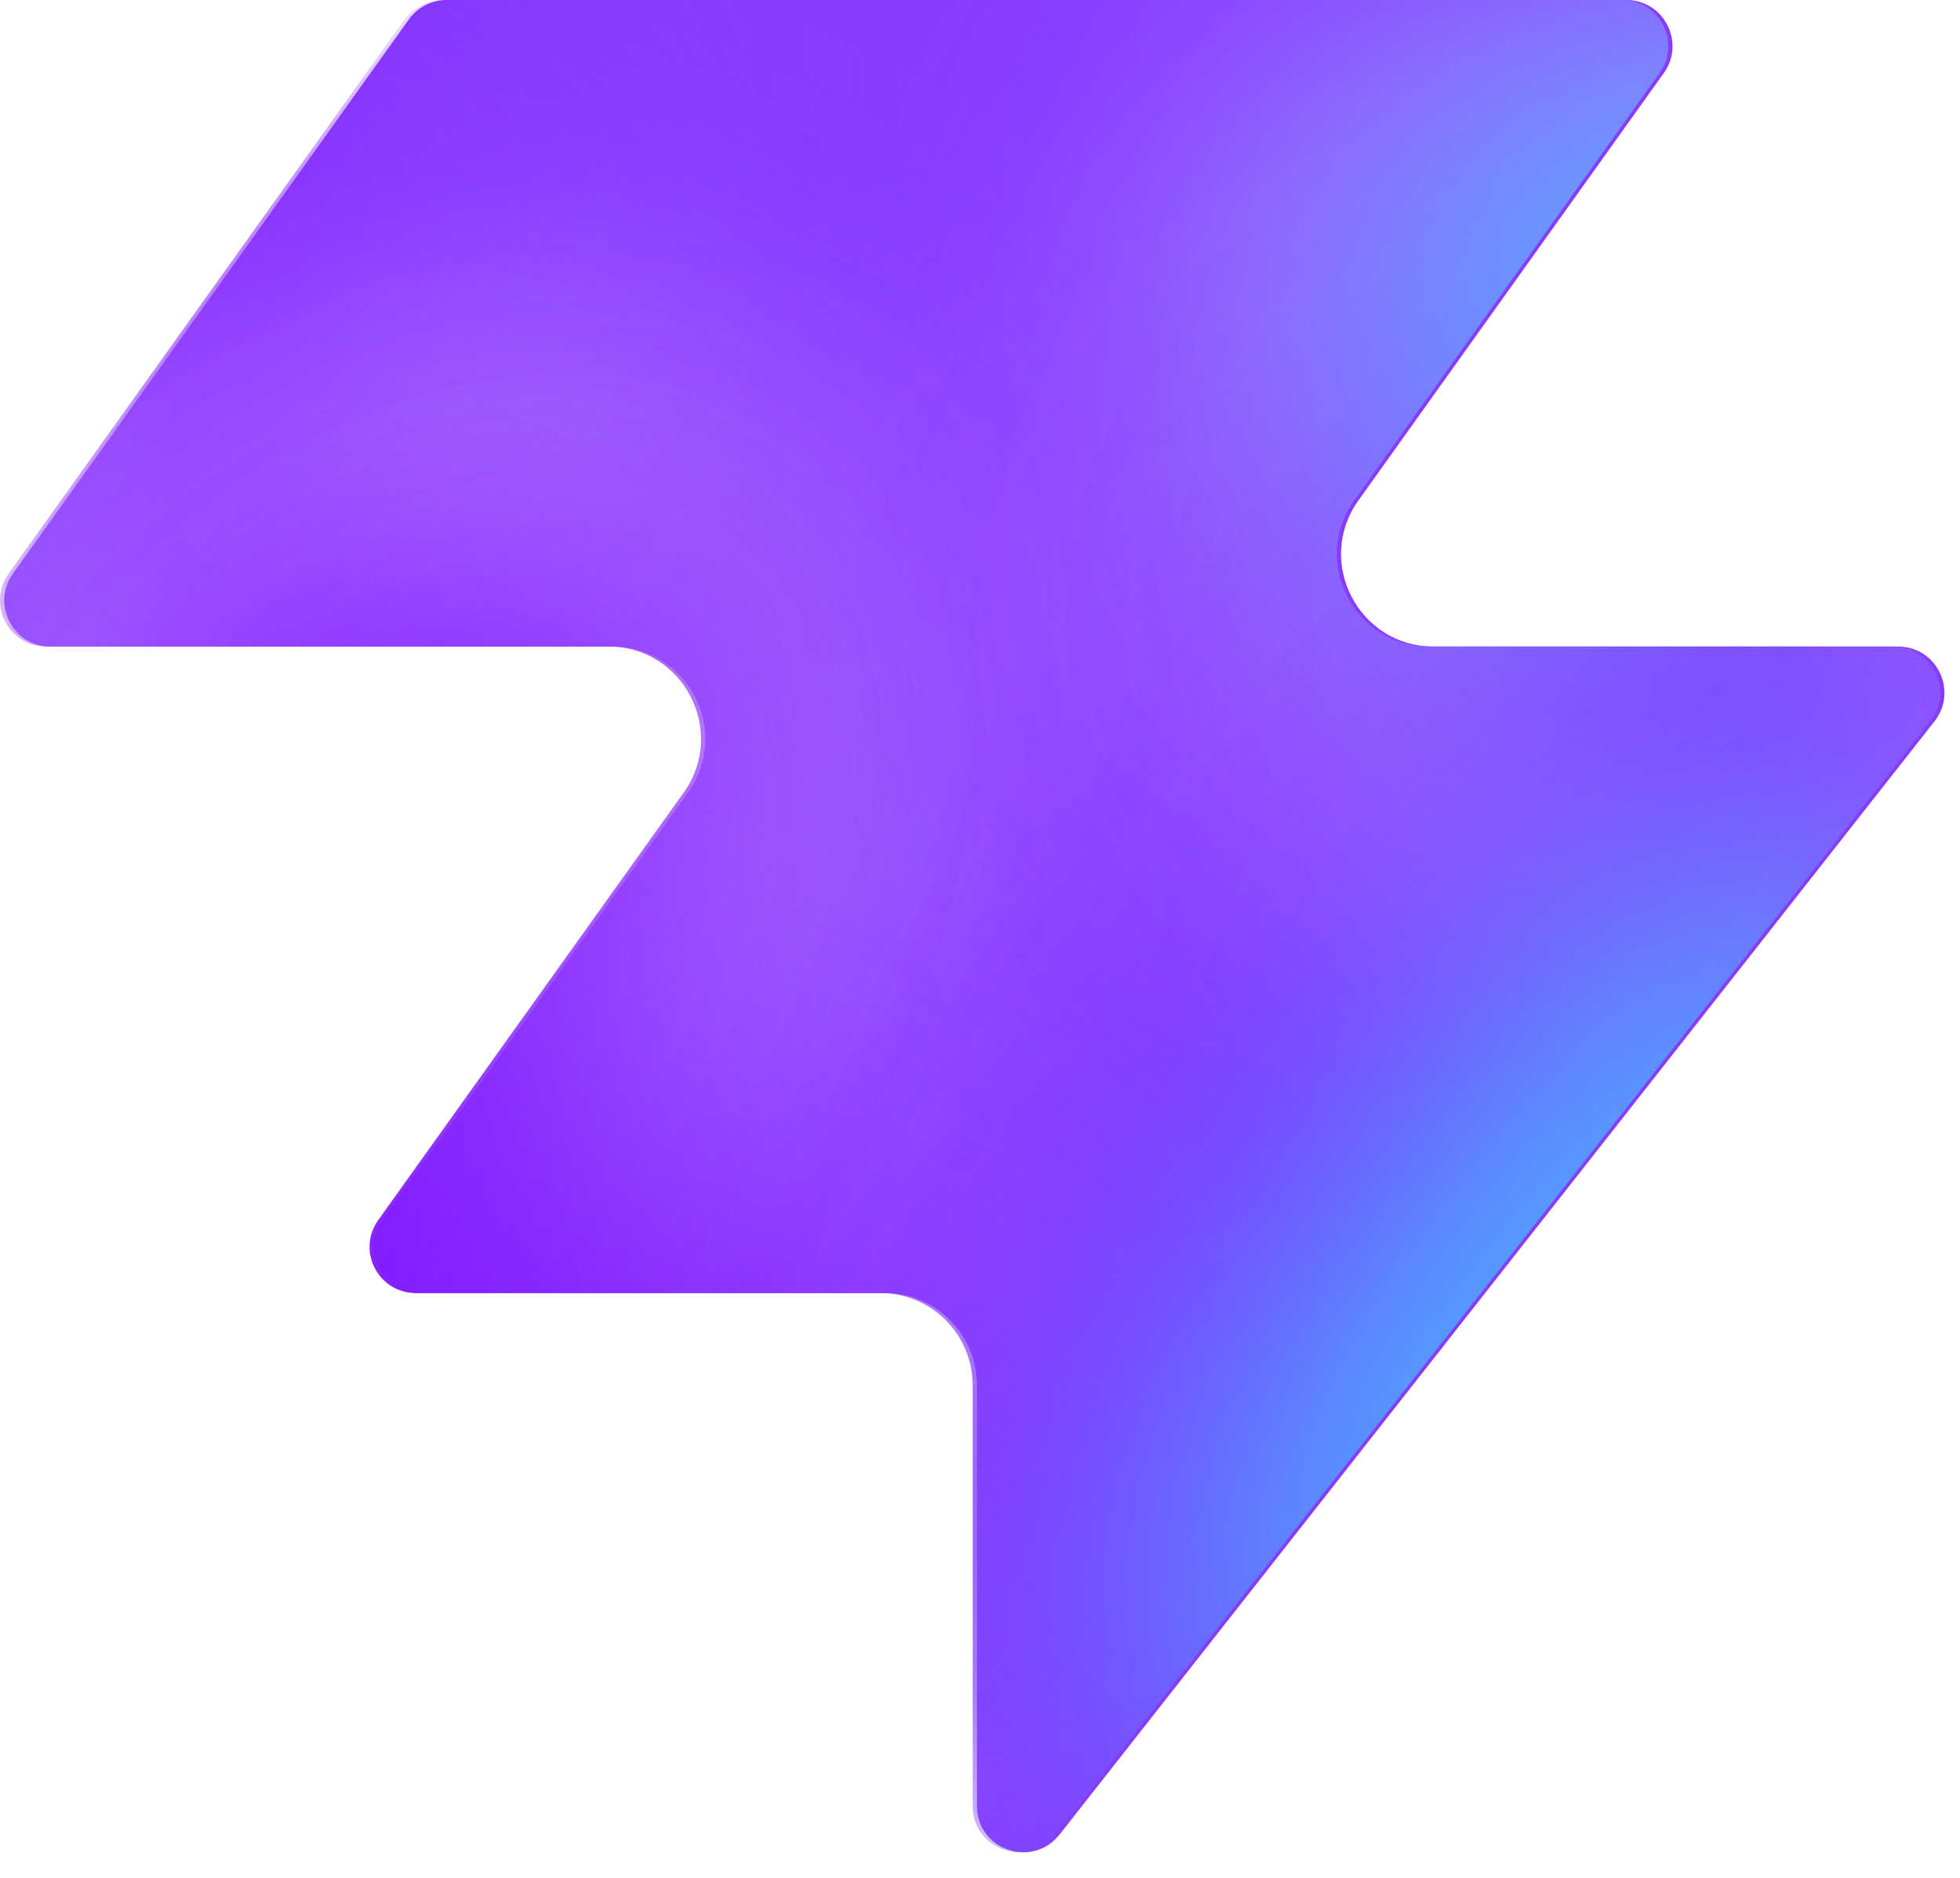
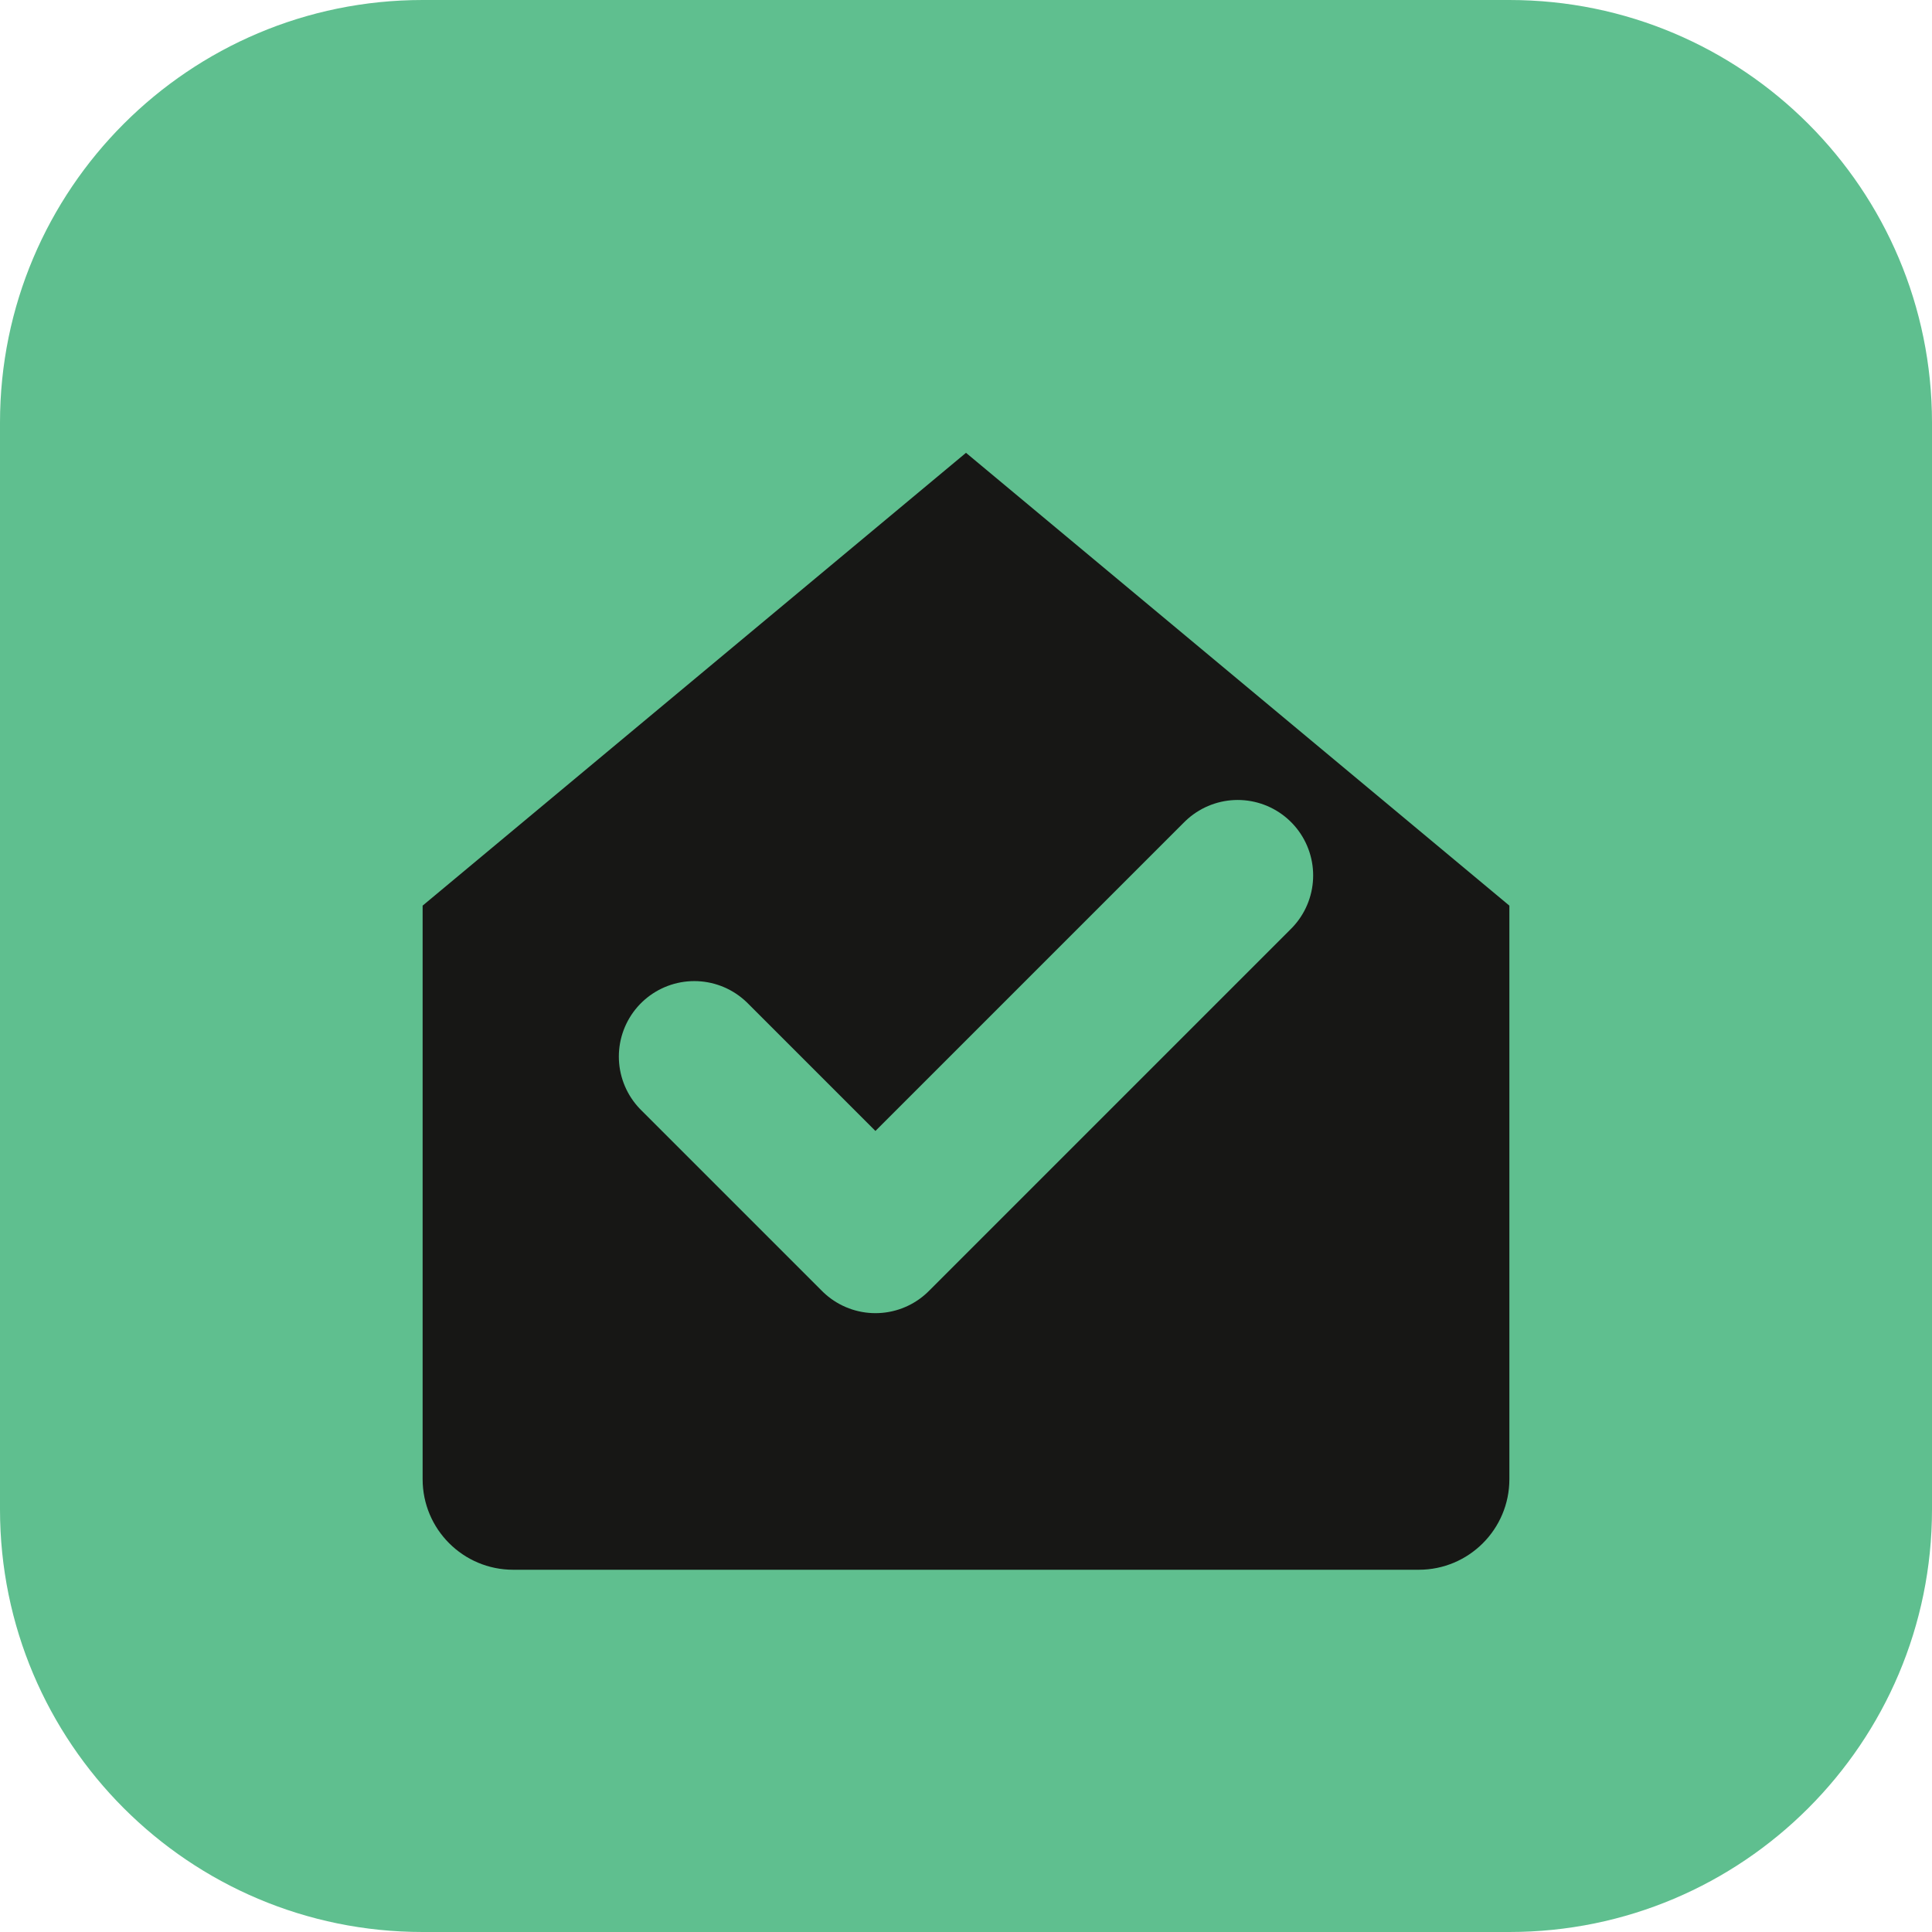
- <svg xmlns="http://www.w3.org/2000/svg" width="48" height="46" fill="none" viewBox="0 0 48 46">
-   <path fill="#863bff" d="M25.946 44.938c-.664.845-2.021.375-2.021-.698V33.937a2.26 2.26 0 0 0-2.262-2.262H10.287c-.92 0-1.456-1.04-.92-1.788l7.48-10.471c1.07-1.497 0-3.578-1.842-3.578H1.237c-.92 0-1.456-1.04-.92-1.788L10.013.474c.214-.297.556-.474.92-.474h28.894c.92 0 1.456 1.04.92 1.788l-7.48 10.471c-1.07 1.498 0 3.579 1.842 3.579h11.377c.943 0 1.473 1.088.89 1.83L25.947 44.94z" style="fill:#863bff;fill:color(display-p3 .525 .23 1);fill-opacity:1" />
-   <mask id="a" width="48" height="46" x="0" y="0" maskUnits="userSpaceOnUse" style="mask-type:alpha">
-     <path fill="#000" d="M25.842 44.938c-.664.844-2.021.375-2.021-.698V33.937a2.26 2.26 0 0 0-2.262-2.262H10.183c-.92 0-1.456-1.04-.92-1.788l7.48-10.471c1.07-1.498 0-3.579-1.842-3.579H1.133c-.92 0-1.456-1.04-.92-1.787L9.91.473c.214-.297.556-.474.92-.474h28.894c.92 0 1.456 1.04.92 1.788l-7.48 10.471c-1.07 1.498 0 3.578 1.842 3.578h11.377c.943 0 1.473 1.088.89 1.832L25.843 44.94z" style="fill:#000;fill-opacity:1" />
-   </mask>
-   <g mask="url(#a)">
-     <g filter="url(#b)">
-       <ellipse cx="5.508" cy="14.704" fill="#ede6ff" rx="5.508" ry="14.704" style="fill:#ede6ff;fill:color(display-p3 .927 .903 1);fill-opacity:1" transform="matrix(.00324 1 1 -.00324 -4.47 31.516)" />
-     </g>
-     <g filter="url(#c)">
-       <ellipse cx="10.399" cy="29.851" fill="#ede6ff" rx="10.399" ry="29.851" style="fill:#ede6ff;fill:color(display-p3 .927 .903 1);fill-opacity:1" transform="matrix(.00324 1 1 -.00324 -39.328 7.883)" />
-     </g>
-     <g filter="url(#d)">
-       <ellipse cx="5.508" cy="30.487" fill="#7e14ff" rx="5.508" ry="30.487" style="fill:#7e14ff;fill:color(display-p3 .492 .077 1);fill-opacity:1" transform="rotate(89.814 -25.913 -14.639)scale(1 -1)" />
-     </g>
-     <g filter="url(#e)">
-       <ellipse cx="5.508" cy="30.599" fill="#7e14ff" rx="5.508" ry="30.599" style="fill:#7e14ff;fill:color(display-p3 .492 .077 1);fill-opacity:1" transform="rotate(89.814 -32.644 -3.334)scale(1 -1)" />
-     </g>
-     <g filter="url(#f)">
-       <ellipse cx="5.508" cy="30.599" fill="#7e14ff" rx="5.508" ry="30.599" style="fill:#7e14ff;fill:color(display-p3 .492 .077 1);fill-opacity:1" transform="matrix(.00324 1 1 -.00324 -34.34 30.47)" />
-     </g>
-     <g filter="url(#g)">
-       <ellipse cx="14.072" cy="22.078" fill="#ede6ff" rx="14.072" ry="22.078" style="fill:#ede6ff;fill:color(display-p3 .927 .903 1);fill-opacity:1" transform="rotate(93.35 24.506 48.493)scale(-1 1)" />
-     </g>
-     <g filter="url(#h)">
-       <ellipse cx="3.47" cy="21.501" fill="#7e14ff" rx="3.47" ry="21.501" style="fill:#7e14ff;fill:color(display-p3 .492 .077 1);fill-opacity:1" transform="rotate(89.009 28.708 47.59)scale(-1 1)" />
-     </g>
-     <g filter="url(#i)">
-       <ellipse cx="3.47" cy="21.501" fill="#7e14ff" rx="3.47" ry="21.501" style="fill:#7e14ff;fill:color(display-p3 .492 .077 1);fill-opacity:1" transform="rotate(89.009 28.708 47.59)scale(-1 1)" />
-     </g>
-     <g filter="url(#j)">
-       <ellipse cx=".387" cy="8.972" fill="#7e14ff" rx="4.407" ry="29.108" style="fill:#7e14ff;fill:color(display-p3 .492 .077 1);fill-opacity:1" transform="rotate(39.51 .387 8.972)" />
-     </g>
-     <g filter="url(#k)">
-       <ellipse cx="47.523" cy="-6.092" fill="#7e14ff" rx="4.407" ry="29.108" style="fill:#7e14ff;fill:color(display-p3 .492 .077 1);fill-opacity:1" transform="rotate(37.892 47.523 -6.092)" />
-     </g>
-     <g filter="url(#l)">
-       <ellipse cx="41.412" cy="6.333" fill="#47bfff" rx="5.971" ry="9.665" style="fill:#47bfff;fill:color(display-p3 .28 .748 1);fill-opacity:1" transform="rotate(37.892 41.412 6.333)" />
-     </g>
-     <g filter="url(#m)">
-       <ellipse cx="-1.879" cy="38.332" fill="#7e14ff" rx="4.407" ry="29.108" style="fill:#7e14ff;fill:color(display-p3 .492 .077 1);fill-opacity:1" transform="rotate(37.892 -1.88 38.332)" />
-     </g>
-     <g filter="url(#n)">
-       <ellipse cx="-1.879" cy="38.332" fill="#7e14ff" rx="4.407" ry="29.108" style="fill:#7e14ff;fill:color(display-p3 .492 .077 1);fill-opacity:1" transform="rotate(37.892 -1.88 38.332)" />
-     </g>
-     <g filter="url(#o)">
-       <ellipse cx="35.651" cy="29.907" fill="#7e14ff" rx="4.407" ry="29.108" style="fill:#7e14ff;fill:color(display-p3 .492 .077 1);fill-opacity:1" transform="rotate(37.892 35.651 29.907)" />
-     </g>
-     <g filter="url(#p)">
-       <ellipse cx="38.418" cy="32.4" fill="#47bfff" rx="5.971" ry="15.297" style="fill:#47bfff;fill:color(display-p3 .28 .748 1);fill-opacity:1" transform="rotate(37.892 38.418 32.4)" />
-     </g>
-   </g>
-   <defs>
-     <filter id="b" width="60.045" height="41.654" x="-19.77" y="16.149" color-interpolation-filters="sRGB" filterUnits="userSpaceOnUse">
-       <feFlood flood-opacity="0" result="BackgroundImageFix" />
-       <feBlend in="SourceGraphic" in2="BackgroundImageFix" result="shape" />
-       <feGaussianBlur result="effect1_foregroundBlur_2002_17158" stdDeviation="7.659" />
-     </filter>
-     <filter id="c" width="90.34" height="51.437" x="-54.613" y="-7.533" color-interpolation-filters="sRGB" filterUnits="userSpaceOnUse">
-       <feFlood flood-opacity="0" result="BackgroundImageFix" />
-       <feBlend in="SourceGraphic" in2="BackgroundImageFix" result="shape" />
-       <feGaussianBlur result="effect1_foregroundBlur_2002_17158" stdDeviation="7.659" />
-     </filter>
-     <filter id="d" width="79.355" height="29.4" x="-49.64" y="2.03" color-interpolation-filters="sRGB" filterUnits="userSpaceOnUse">
-       <feFlood flood-opacity="0" result="BackgroundImageFix" />
-       <feBlend in="SourceGraphic" in2="BackgroundImageFix" result="shape" />
-       <feGaussianBlur result="effect1_foregroundBlur_2002_17158" stdDeviation="4.596" />
-     </filter>
-     <filter id="e" width="79.579" height="29.4" x="-45.045" y="20.029" color-interpolation-filters="sRGB" filterUnits="userSpaceOnUse">
-       <feFlood flood-opacity="0" result="BackgroundImageFix" />
-       <feBlend in="SourceGraphic" in2="BackgroundImageFix" result="shape" />
-       <feGaussianBlur result="effect1_foregroundBlur_2002_17158" stdDeviation="4.596" />
-     </filter>
-     <filter id="f" width="79.579" height="29.4" x="-43.513" y="21.178" color-interpolation-filters="sRGB" filterUnits="userSpaceOnUse">
-       <feFlood flood-opacity="0" result="BackgroundImageFix" />
-       <feBlend in="SourceGraphic" in2="BackgroundImageFix" result="shape" />
-       <feGaussianBlur result="effect1_foregroundBlur_2002_17158" stdDeviation="4.596" />
-     </filter>
-     <filter id="g" width="74.749" height="58.852" x="15.756" y="-17.901" color-interpolation-filters="sRGB" filterUnits="userSpaceOnUse">
-       <feFlood flood-opacity="0" result="BackgroundImageFix" />
-       <feBlend in="SourceGraphic" in2="BackgroundImageFix" result="shape" />
-       <feGaussianBlur result="effect1_foregroundBlur_2002_17158" stdDeviation="7.659" />
-     </filter>
-     <filter id="h" width="61.377" height="25.362" x="23.548" y="2.284" color-interpolation-filters="sRGB" filterUnits="userSpaceOnUse">
-       <feFlood flood-opacity="0" result="BackgroundImageFix" />
-       <feBlend in="SourceGraphic" in2="BackgroundImageFix" result="shape" />
-       <feGaussianBlur result="effect1_foregroundBlur_2002_17158" stdDeviation="4.596" />
-     </filter>
-     <filter id="i" width="61.377" height="25.362" x="23.548" y="2.284" color-interpolation-filters="sRGB" filterUnits="userSpaceOnUse">
-       <feFlood flood-opacity="0" result="BackgroundImageFix" />
-       <feBlend in="SourceGraphic" in2="BackgroundImageFix" result="shape" />
-       <feGaussianBlur result="effect1_foregroundBlur_2002_17158" stdDeviation="4.596" />
-     </filter>
-     <filter id="j" width="56.045" height="63.649" x="-27.636" y="-22.853" color-interpolation-filters="sRGB" filterUnits="userSpaceOnUse">
-       <feFlood flood-opacity="0" result="BackgroundImageFix" />
-       <feBlend in="SourceGraphic" in2="BackgroundImageFix" result="shape" />
-       <feGaussianBlur result="effect1_foregroundBlur_2002_17158" stdDeviation="4.596" />
-     </filter>
-     <filter id="k" width="54.814" height="64.646" x="20.116" y="-38.415" color-interpolation-filters="sRGB" filterUnits="userSpaceOnUse">
-       <feFlood flood-opacity="0" result="BackgroundImageFix" />
-       <feBlend in="SourceGraphic" in2="BackgroundImageFix" result="shape" />
-       <feGaussianBlur result="effect1_foregroundBlur_2002_17158" stdDeviation="4.596" />
-     </filter>
-     <filter id="l" width="33.541" height="35.313" x="24.641" y="-11.323" color-interpolation-filters="sRGB" filterUnits="userSpaceOnUse">
-       <feFlood flood-opacity="0" result="BackgroundImageFix" />
-       <feBlend in="SourceGraphic" in2="BackgroundImageFix" result="shape" />
-       <feGaussianBlur result="effect1_foregroundBlur_2002_17158" stdDeviation="4.596" />
-     </filter>
-     <filter id="m" width="54.814" height="64.646" x="-29.286" y="6.009" color-interpolation-filters="sRGB" filterUnits="userSpaceOnUse">
-       <feFlood flood-opacity="0" result="BackgroundImageFix" />
-       <feBlend in="SourceGraphic" in2="BackgroundImageFix" result="shape" />
-       <feGaussianBlur result="effect1_foregroundBlur_2002_17158" stdDeviation="4.596" />
-     </filter>
-     <filter id="n" width="54.814" height="64.646" x="-29.286" y="6.009" color-interpolation-filters="sRGB" filterUnits="userSpaceOnUse">
-       <feFlood flood-opacity="0" result="BackgroundImageFix" />
-       <feBlend in="SourceGraphic" in2="BackgroundImageFix" result="shape" />
-       <feGaussianBlur result="effect1_foregroundBlur_2002_17158" stdDeviation="4.596" />
-     </filter>
-     <filter id="o" width="54.814" height="64.646" x="8.244" y="-2.416" color-interpolation-filters="sRGB" filterUnits="userSpaceOnUse">
-       <feFlood flood-opacity="0" result="BackgroundImageFix" />
-       <feBlend in="SourceGraphic" in2="BackgroundImageFix" result="shape" />
-       <feGaussianBlur result="effect1_foregroundBlur_2002_17158" stdDeviation="4.596" />
-     </filter>
-     <filter id="p" width="39.409" height="43.623" x="18.713" y="10.588" color-interpolation-filters="sRGB" filterUnits="userSpaceOnUse">
-       <feFlood flood-opacity="0" result="BackgroundImageFix" />
-       <feBlend in="SourceGraphic" in2="BackgroundImageFix" result="shape" />
-       <feGaussianBlur result="effect1_foregroundBlur_2002_17158" stdDeviation="4.596" />
-     </filter>
-   </defs>
+ <svg xmlns="http://www.w3.org/2000/svg" viewBox="0 0 64 64">
+   <rect width="64" height="64" rx="14" fill="#5fbf8f" />
+   <path d="M14 30 L32 15 L50 30 V49 a3 3 0 0 1 -3 3 H17 a3 3 0 0 1 -3 -3 Z" fill="#171715" />
+   <path d="M23 35 l6 6 l12 -12" fill="none" stroke="#5fbf8f" stroke-width="5" stroke-linecap="round" stroke-linejoin="round" />
</svg>
